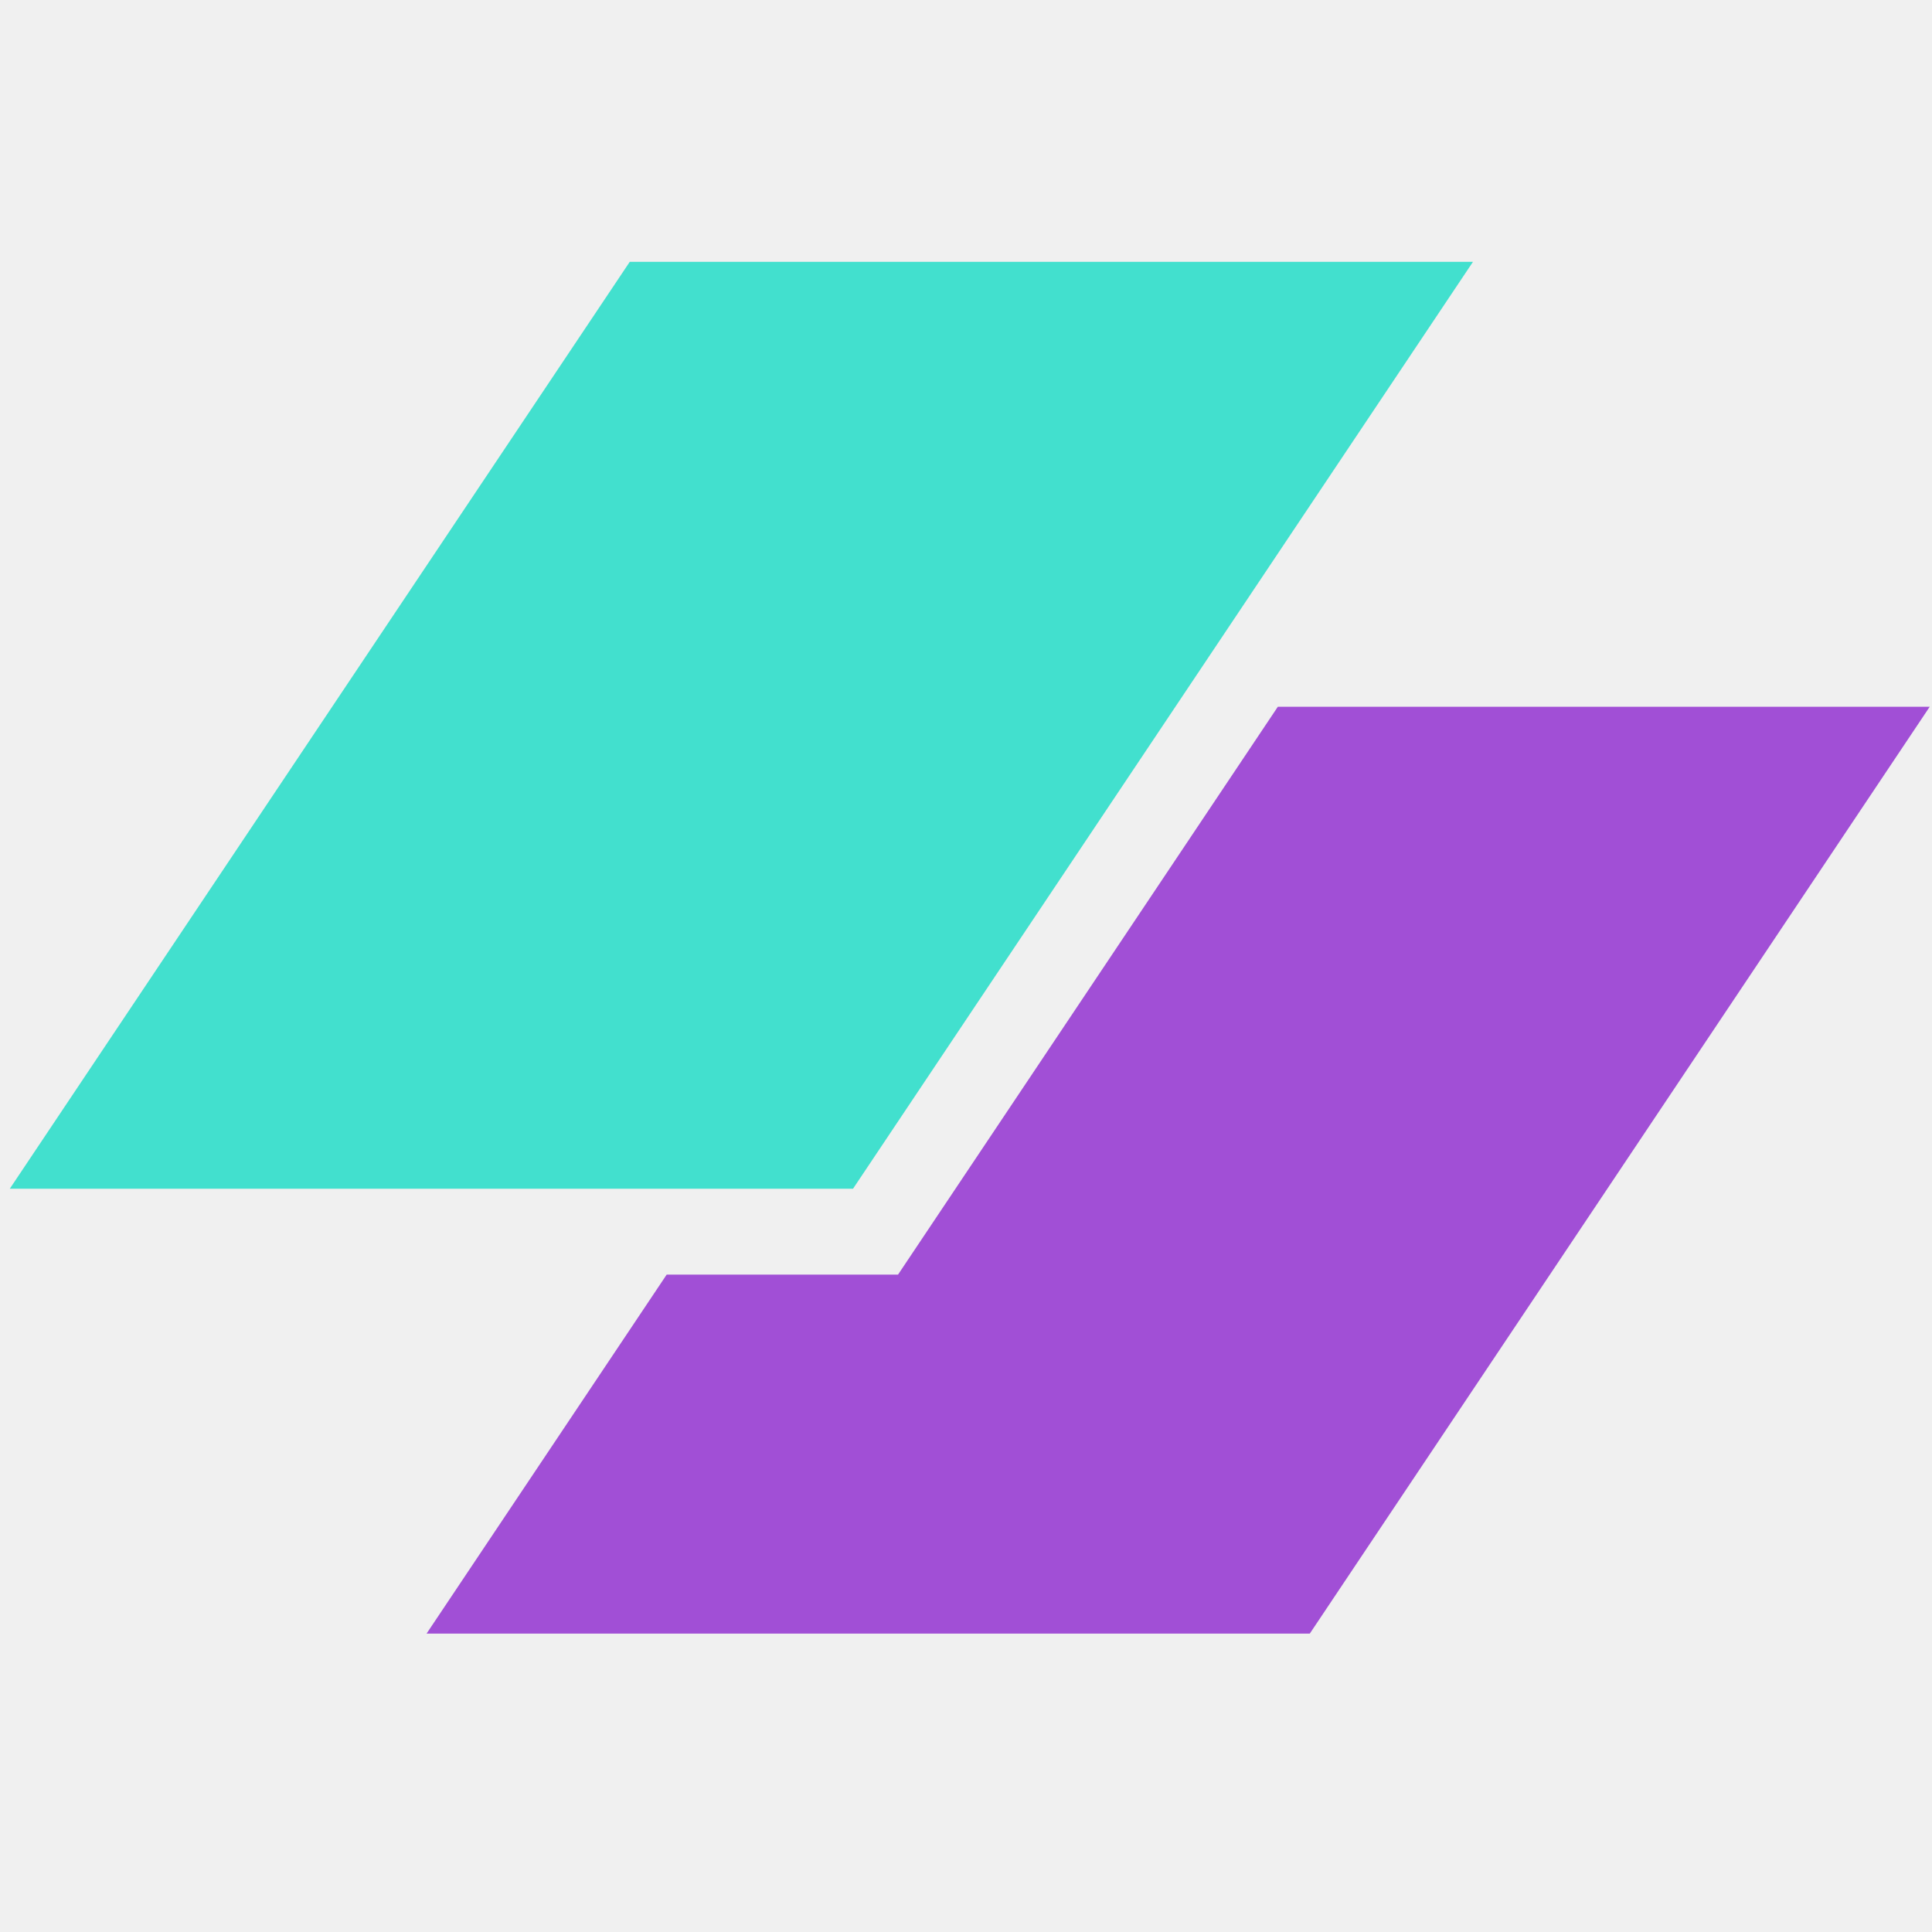
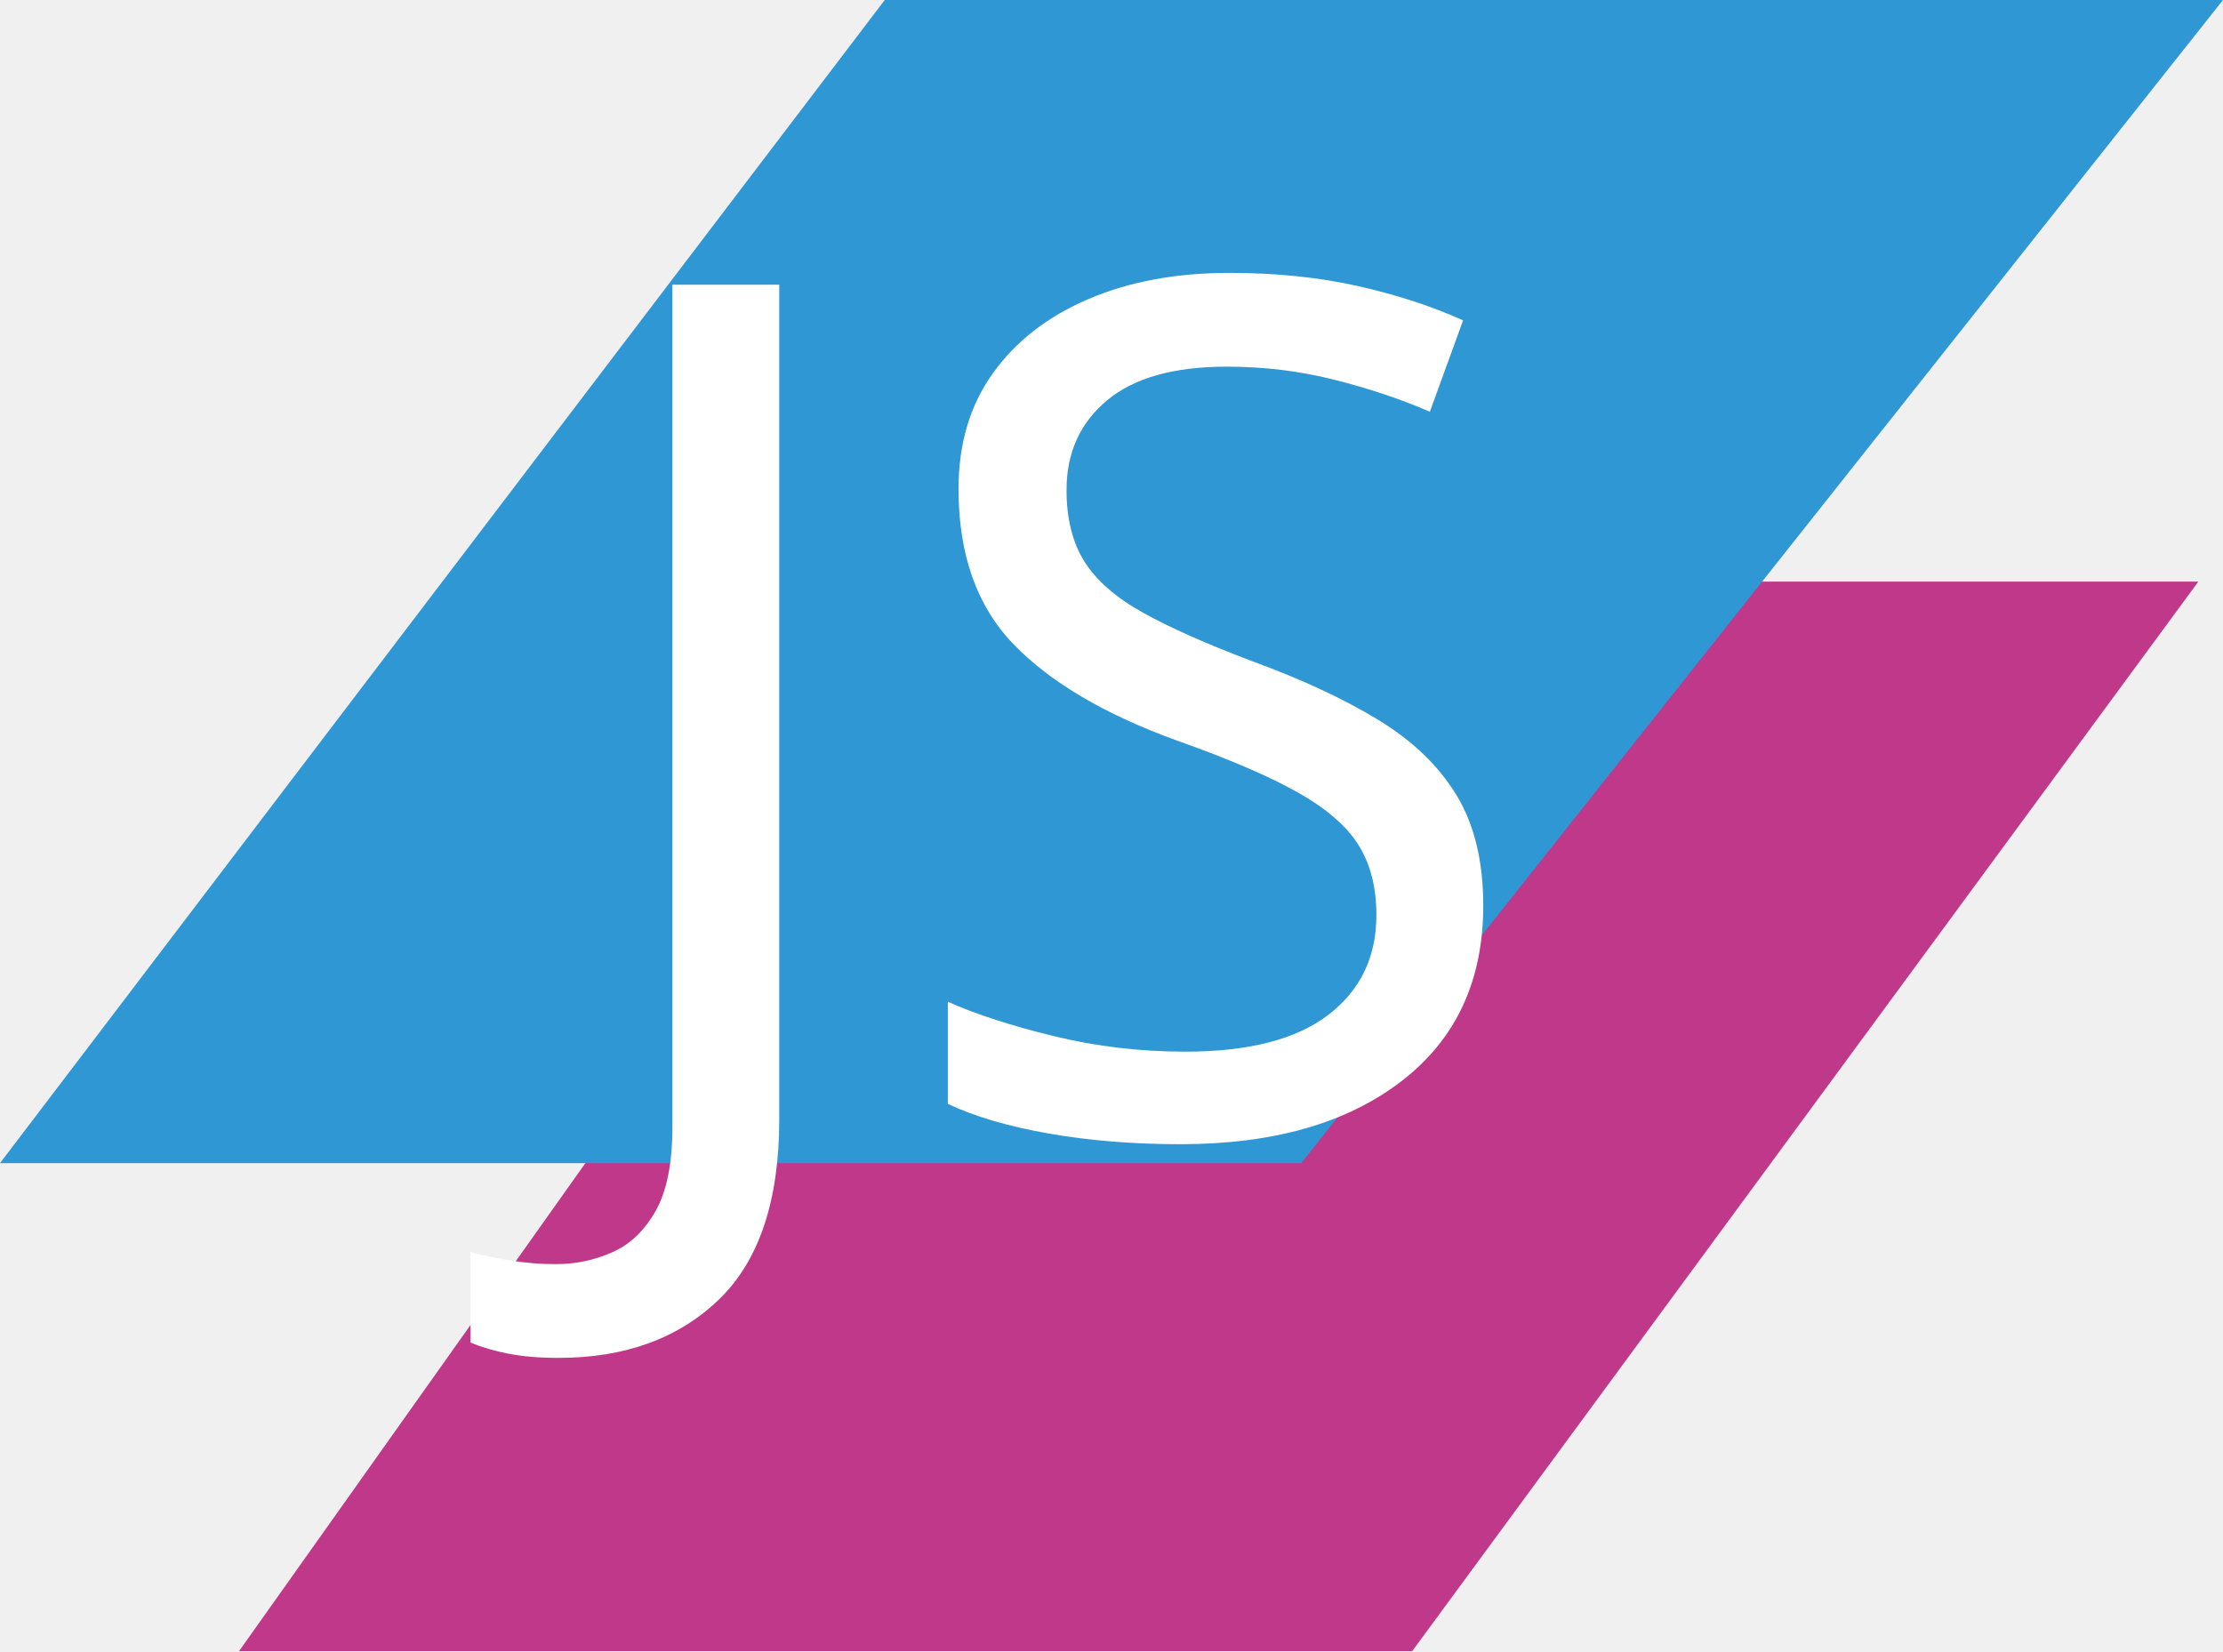
- <svg xmlns="http://www.w3.org/2000/svg" width="512" height="512" viewBox="0 0 512 512" fill="none">
-   <mask id="mask0_907_31" style="mask-type:alpha" maskUnits="userSpaceOnUse" x="0" y="0" width="512" height="512">
-     <rect width="512" height="512" rx="80" fill="#161618" />
-   </mask>
-   <g mask="url(#mask0_907_31)">
-     <path d="M166.892 69.385H390.357L226.065 315.018H2.6L166.892 69.385Z" fill="#42E0CE" />
-     <path d="M176.677 337.783L113.043 432.923H347.108L511.4 187.29H338.645L237.988 337.783H176.677Z" fill="#A14FD6" />
-   </g>
+ <svg xmlns="http://www.w3.org/2000/svg" id="Capa_4" data-name="Capa 4" viewBox="0 0 480.76 357.11">
+   <defs>
+     <style>.cls-1{fill:#c03889;}.cls-2{fill:#2e97d4;}.cls-3{font-size:256.77px;fill:#fff;font-family:DesignerBlock, Designer Block;}</style>
+   </defs>
+   <polygon class="cls-1" points="51.7 357.11 305.41 357.11 475.43 125.79 215.86 125.79 51.7 357.11" />
+   <polygon class="cls-2" points="0 251.57 191.34 0 480.76 0 281.42 251.57 0 251.57" />
+   <text class="cls-3" transform="translate(121.79 244.91)">JS</text>
</svg>
